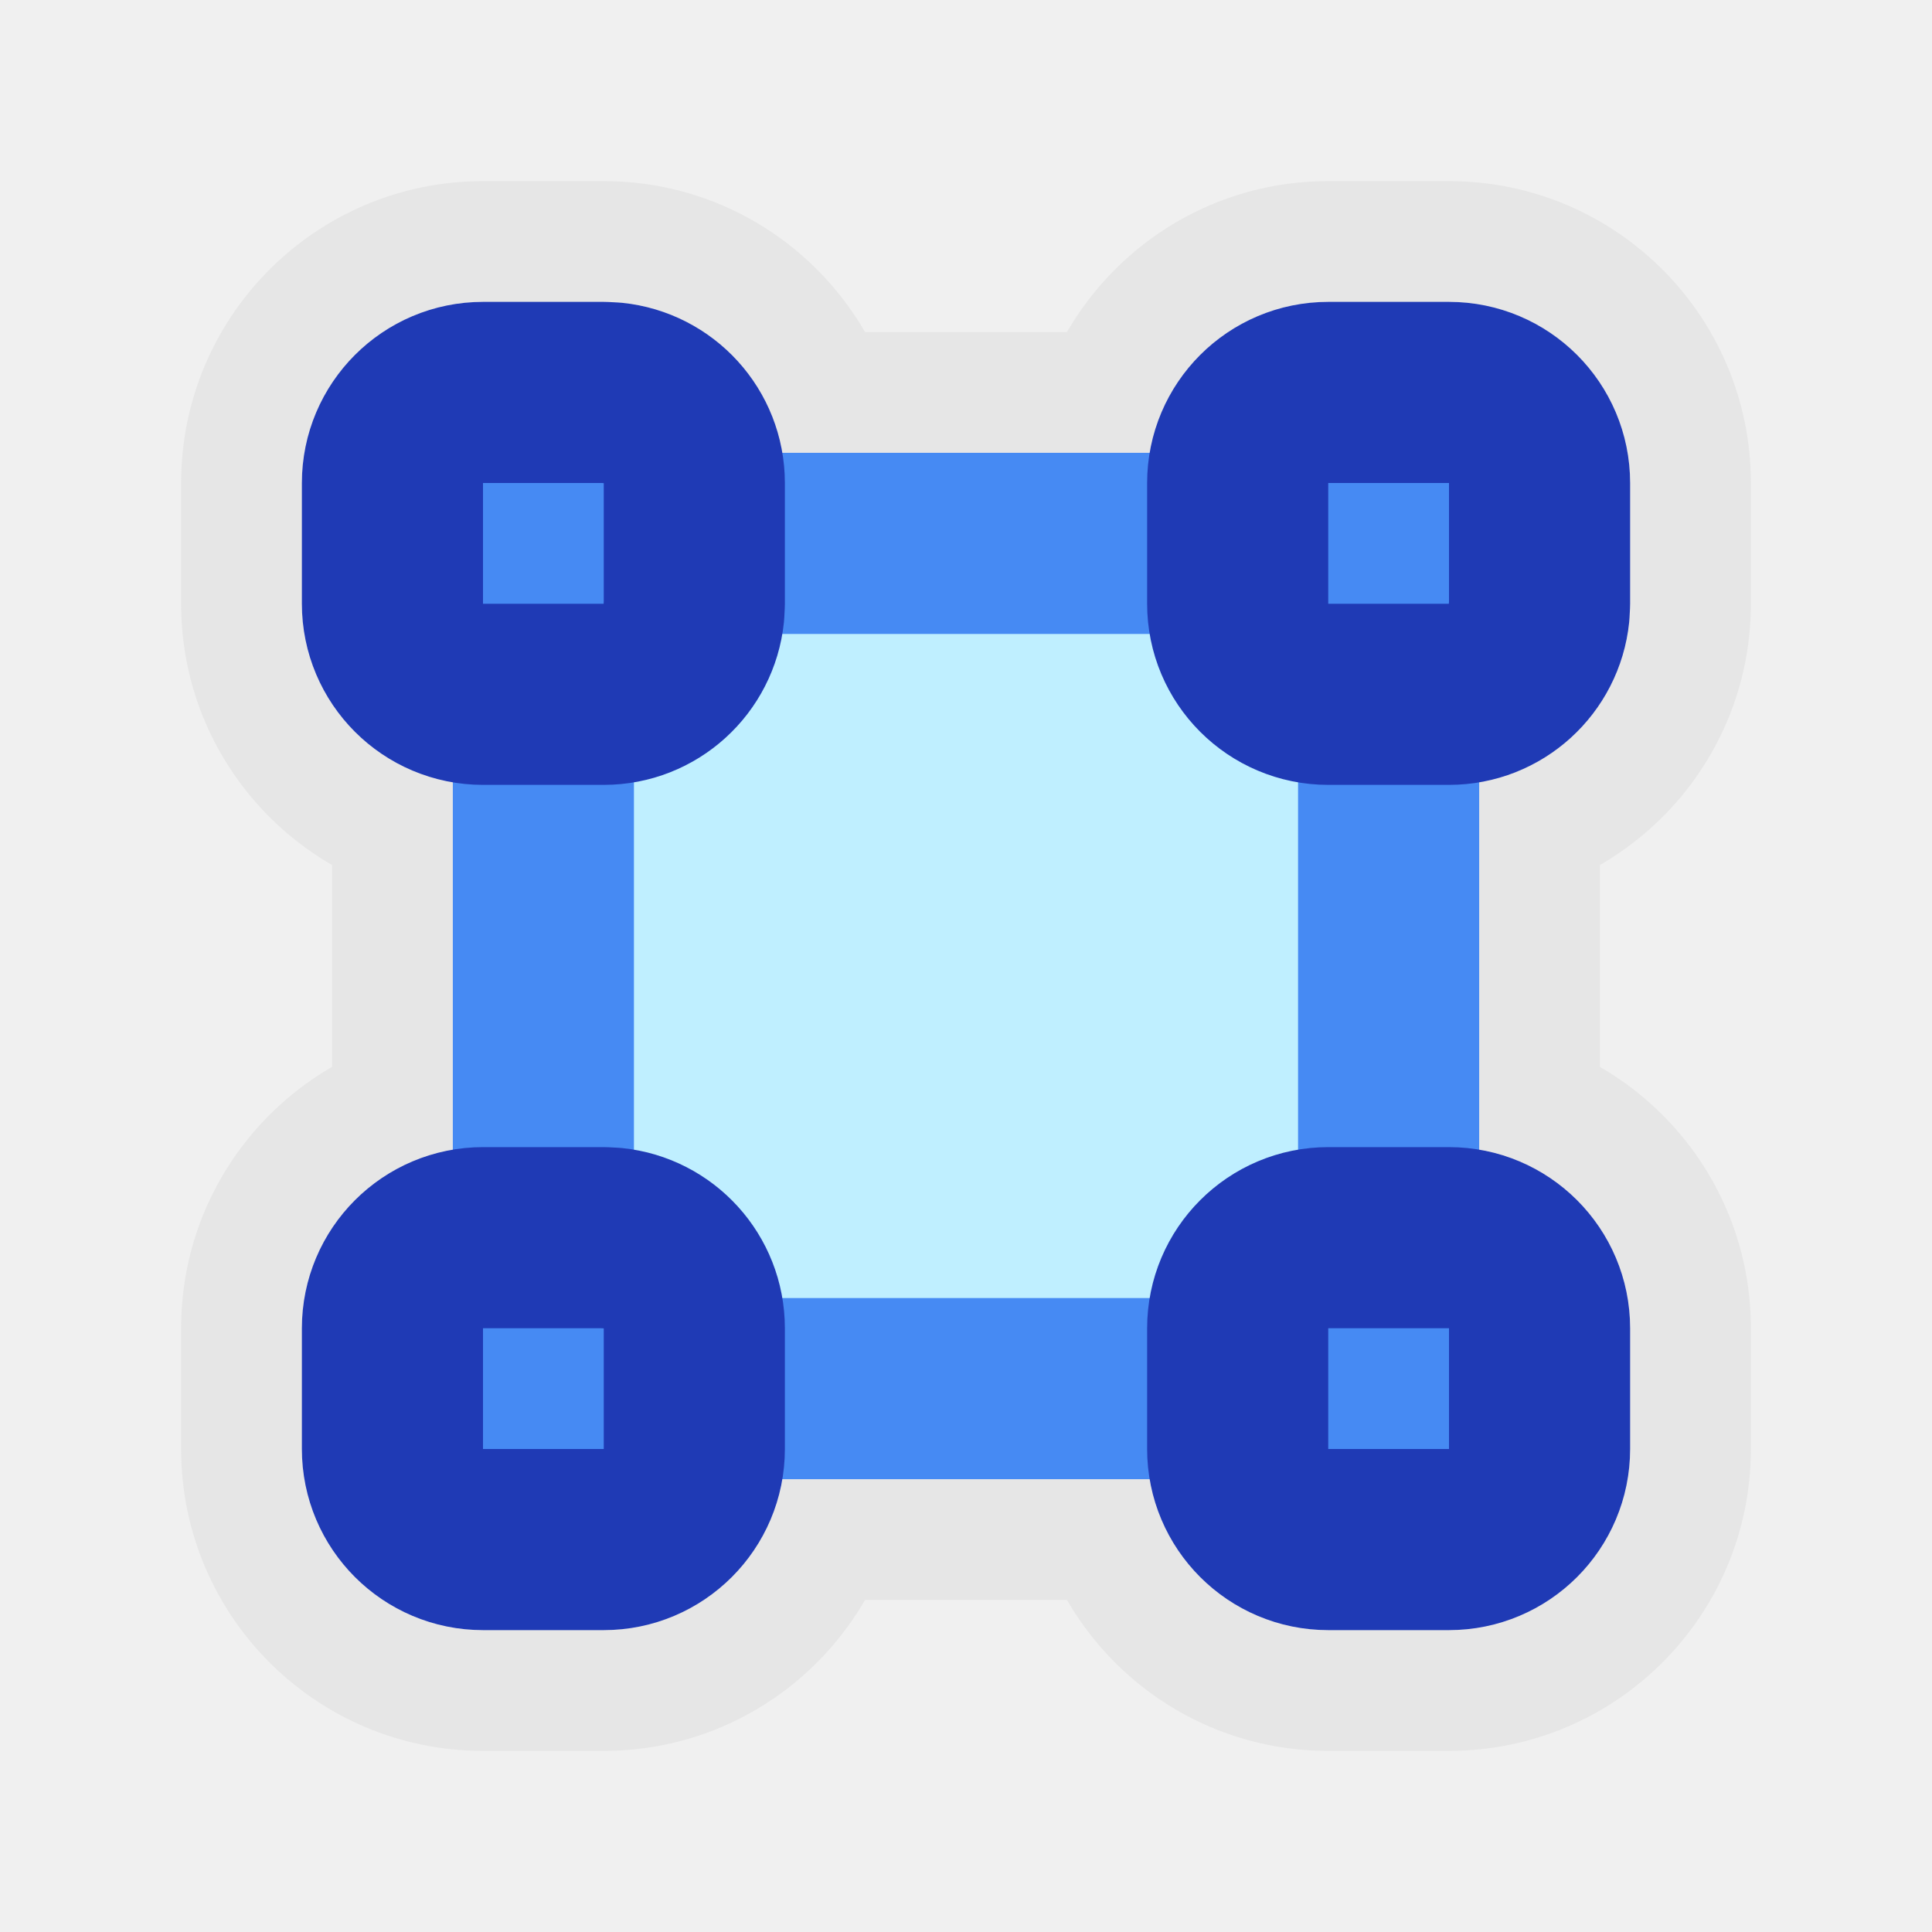
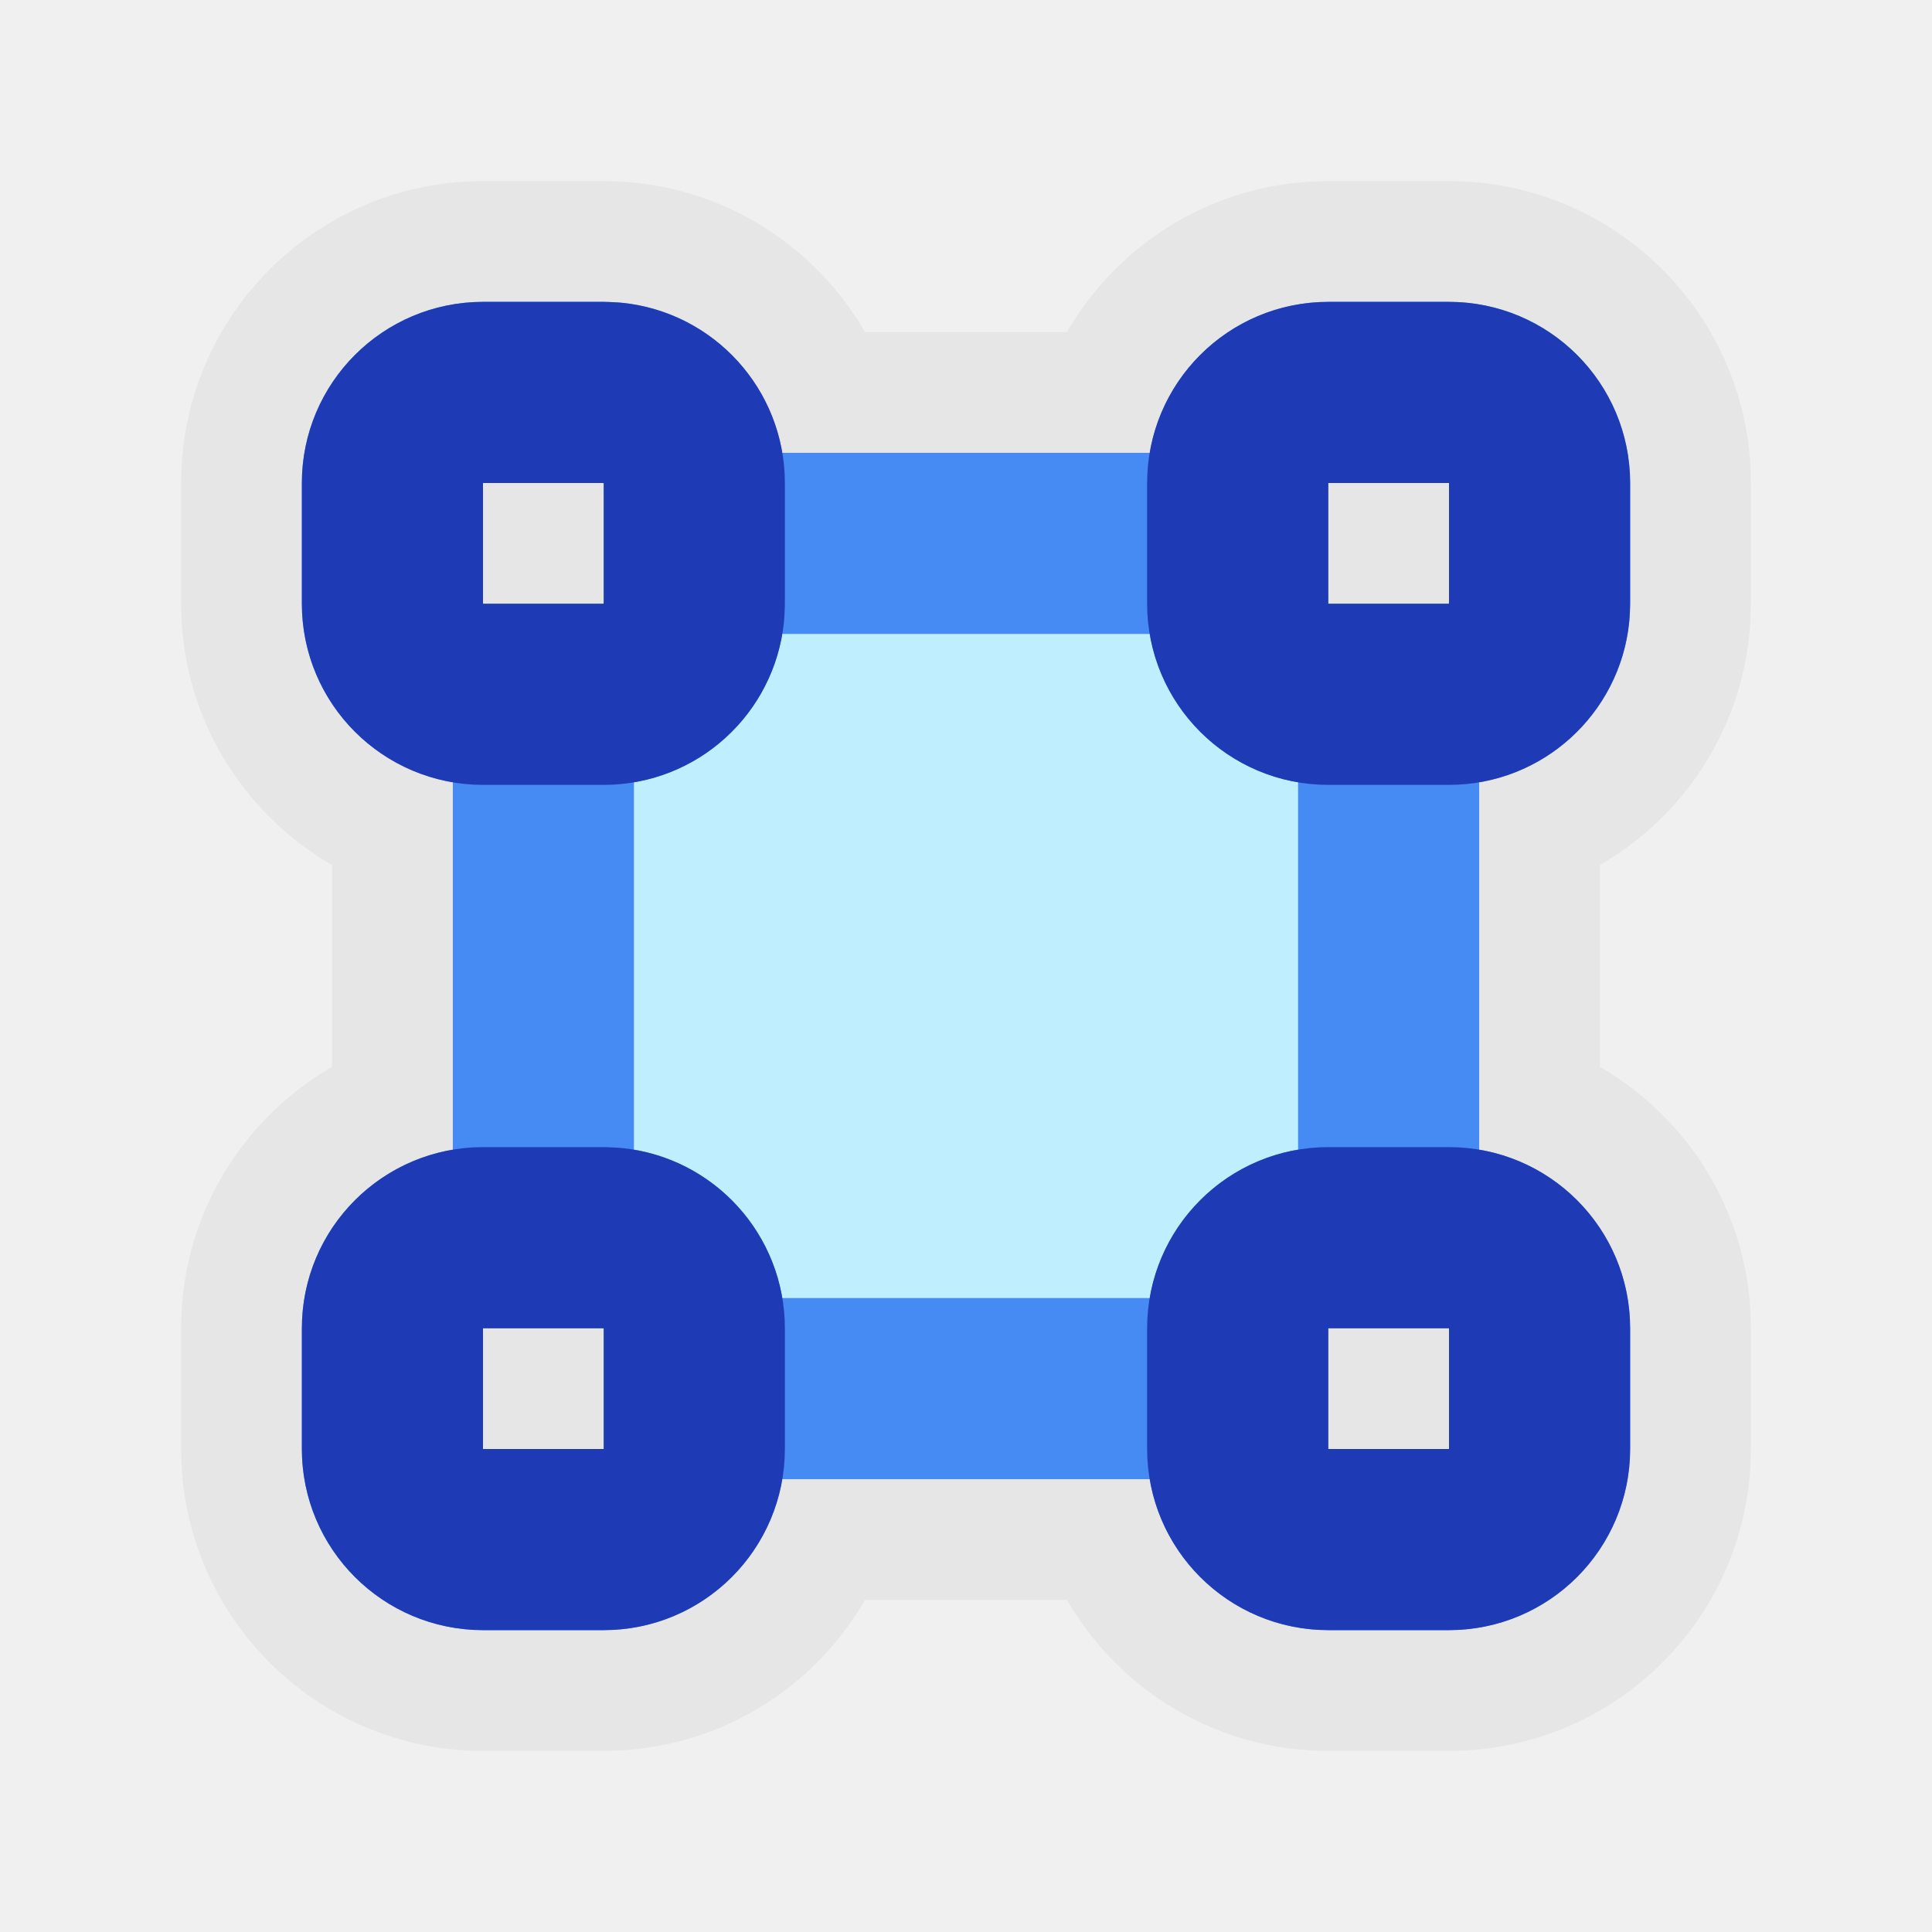
<svg xmlns="http://www.w3.org/2000/svg" width="16" height="16" viewBox="0 0 16 16" fill="none">
-   <g>
-     <g id="fi-colour-fm2d-fm2d-polygon-svg-Union">
-       <mask id="fi-colour-fm2d-fm2d-polygon-svg-path-2-outside-1_1_136" maskUnits="userSpaceOnUse" x="1" y="1" width="14" height="14" fill="black">
-         <rect fill="white" x="1" y="1" width="14" height="14" />
-         <path d="M5 2.5C5.743 2.5 6.358 3.041 6.478 3.75H9.522C9.642 3.041 10.257 2.5 11 2.5H12C12.828 2.5 13.5 3.172 13.5 4V5C13.5 5.743 12.959 6.358 12.25 6.478V9.521C12.959 9.641 13.5 10.257 13.5 11V12C13.5 12.828 12.828 13.5 12 13.5H11C10.257 13.5 9.642 12.959 9.522 12.25H6.478C6.358 12.959 5.743 13.5 5 13.5H4C3.172 13.5 2.5 12.828 2.5 12V11C2.5 10.257 3.041 9.641 3.75 9.521V6.478C3.041 6.358 2.5 5.743 2.5 5V4C2.5 3.172 3.172 2.5 4 2.5H5ZM4 12H5V11H4V12ZM11 12H12V11H11V12ZM6.478 5.25C6.372 5.878 5.878 6.372 5.25 6.478V9.521C5.878 9.627 6.372 10.122 6.478 10.75H9.522C9.628 10.122 10.122 9.627 10.75 9.521V6.478C10.122 6.372 9.628 5.878 9.522 5.25H6.478ZM4 5H5V4H4V5ZM11 5H12V4H11V5Z" />
-       </mask>
-       <path d="M6.478 3.75L5.491 3.916L5.631 4.75H6.478V3.75ZM9.522 3.75V4.75H10.368L10.509 3.916L9.522 3.75ZM12.25 6.478L12.084 5.491L11.25 5.631V6.478H12.25ZM12.25 9.521H11.25V10.368L12.085 10.508L12.25 9.521ZM9.522 12.25L10.509 12.084L10.368 11.25H9.522V12.25ZM6.478 12.25V11.25H5.631L5.491 12.084L6.478 12.25ZM3.75 9.521L3.916 10.508L4.75 10.368V9.521H3.75ZM3.75 6.478H4.75V5.631L3.916 5.491L3.75 6.478ZM4 12H3V13H4V12ZM5 12V13H6V12H5ZM5 11H6V10H5V11ZM4 11V10H3V11H4ZM11 12H10V13H11V12ZM12 12V13H13V12H12ZM12 11H13V10H12V11ZM11 11V10H10V11H11ZM6.478 5.25V4.25H5.631L5.491 5.084L6.478 5.25ZM5.25 6.478L5.084 5.491L4.25 5.631V6.478H5.25ZM5.25 9.521H4.25V10.368L5.084 10.508L5.25 9.521ZM6.478 10.75L5.491 10.916L5.631 11.75H6.478V10.75ZM9.522 10.75V11.75H10.368L10.509 10.916L9.522 10.75ZM10.75 9.521L10.915 10.508L11.75 10.368V9.521H10.75ZM10.75 6.478H11.75V5.631L10.916 5.491L10.75 6.478ZM9.522 5.25L10.509 5.084L10.368 4.25H9.522V5.25ZM4 5H3V6H4V5ZM5 5V6H6V5H5ZM5 4H6V3H5V4ZM4 4V3H3V4H4ZM11 5H10V6H11V5ZM12 5V6H13V5H12ZM12 4H13V3H12V4ZM11 4V3H10V4H11ZM5 2.5V3.5C5.245 3.5 5.451 3.678 5.491 3.916L6.478 3.75L7.464 3.584C7.265 2.403 6.241 1.5 5 1.5V2.5ZM6.478 3.75V4.75H9.522V3.75V2.75H6.478V3.75ZM9.522 3.75L10.509 3.916C10.549 3.678 10.755 3.5 11 3.5V2.5V1.5C9.759 1.5 8.735 2.403 8.536 3.584L9.522 3.75ZM11 2.5V3.5H12V2.5V1.5H11V2.5ZM12 2.5V3.5C12.276 3.5 12.5 3.724 12.5 4H13.5H14.5C14.5 2.619 13.381 1.5 12 1.5V2.5ZM13.5 4H12.5V5H13.5H14.5V4H13.5ZM13.5 5H12.5C12.5 5.245 12.322 5.451 12.084 5.491L12.25 6.478L12.416 7.464C13.597 7.265 14.5 6.241 14.5 5H13.5ZM12.25 6.478H11.25V9.521H12.25H13.25V6.478H12.25ZM12.25 9.521L12.085 10.508C12.321 10.547 12.5 10.754 12.5 11H13.5H14.5C14.5 9.76 13.598 8.734 12.415 8.535L12.25 9.521ZM13.5 11H12.5V12H13.5H14.5V11H13.5ZM13.5 12H12.5C12.5 12.276 12.276 12.5 12 12.5V13.5V14.5C13.381 14.5 14.5 13.381 14.5 12H13.5ZM12 13.5V12.5H11V13.5V14.5H12V13.5ZM11 13.5V12.5C10.755 12.5 10.549 12.322 10.509 12.084L9.522 12.25L8.536 12.416C8.735 13.597 9.759 14.5 11 14.5V13.5ZM9.522 12.25V11.25H6.478V12.25V13.25H9.522V12.25ZM6.478 12.25L5.491 12.084C5.451 12.322 5.245 12.5 5 12.5V13.5V14.5C6.241 14.5 7.265 13.597 7.464 12.416L6.478 12.25ZM5 13.5V12.5H4V13.5V14.5H5V13.5ZM4 13.5V12.5C3.724 12.5 3.5 12.276 3.5 12H2.5H1.5C1.5 13.381 2.619 14.5 4 14.5V13.5ZM2.5 12H3.5V11H2.5H1.5V12H2.5ZM2.5 11H3.5C3.5 10.754 3.679 10.547 3.916 10.508L3.75 9.521L3.584 8.535C2.402 8.734 1.5 9.76 1.5 11H2.5ZM3.75 9.521H4.75V6.478H3.75H2.75V9.521H3.75ZM3.75 6.478L3.916 5.491C3.678 5.451 3.5 5.245 3.5 5H2.5H1.5C1.5 6.241 2.403 7.265 3.584 7.464L3.75 6.478ZM2.5 5H3.5V4H2.5H1.5V5H2.5ZM2.5 4H3.5C3.5 3.724 3.724 3.5 4 3.5V2.5V1.5C2.619 1.5 1.5 2.619 1.5 4H2.5ZM4 2.5V3.5H5V2.5V1.5H4V2.5ZM4 12V13H5V12V11H4V12ZM5 12H6V11H5H4V12H5ZM5 11V10H4V11V12H5V11ZM4 11H3V12H4H5V11H4ZM11 12V13H12V12V11H11V12ZM12 12H13V11H12H11V12H12ZM12 11V10H11V11V12H12V11ZM11 11H10V12H11H12V11H11ZM6.478 5.25L5.491 5.084C5.457 5.292 5.292 5.457 5.084 5.491L5.25 6.478L5.416 7.464C6.464 7.288 7.288 6.464 7.464 5.416L6.478 5.25ZM5.25 6.478H4.25V9.521H5.25H6.25V6.478H5.25ZM5.25 9.521L5.084 10.508C5.291 10.542 5.456 10.707 5.491 10.916L6.478 10.75L7.464 10.584C7.288 9.537 6.465 8.711 5.416 8.535L5.25 9.521ZM6.478 10.75V11.75H9.522V10.75V9.75H6.478V10.75ZM9.522 10.75L10.509 10.916C10.544 10.707 10.709 10.542 10.915 10.508L10.75 9.521L10.585 8.535C9.535 8.711 8.712 9.537 8.536 10.584L9.522 10.75ZM10.75 9.521H11.75V6.478H10.75H9.75V9.521H10.75ZM10.75 6.478L10.916 5.491C10.708 5.457 10.543 5.292 10.509 5.084L9.522 5.25L8.536 5.416C8.712 6.464 9.536 7.288 10.584 7.464L10.75 6.478ZM9.522 5.25V4.25H6.478V5.25V6.25H9.522V5.25ZM4 5V6H5V5V4H4V5ZM5 5H6V4H5H4V5H5ZM5 4V3H4V4V5H5V4ZM4 4H3V5H4H5V4H4ZM11 5V6H12V5V4H11V5ZM12 5H13V4H12H11V5H12ZM12 4V3H11V4V5H12V4ZM11 4H10V5H11H12V4H11Z" fill="#E6E6E6" mask="url(#fi-colour-fm2d-fm2d-polygon-svg-path-2-outside-1_1_136)" />
-     </g>
-     <rect id="fi-colour-fm2d-fm2d-polygon-svg-Rectangle-324" x="5" y="5" width="6" height="6" fill="#BFEFFF" />
-     <path id="fi-colour-fm2d-fm2d-polygon-svg-Vector" d="M5 3.25L5.077 3.254C5.369 3.284 5.609 3.482 5.704 3.75H10.296C10.399 3.459 10.674 3.25 11 3.25H12C12.414 3.25 12.75 3.586 12.75 4V5L12.746 5.077C12.716 5.369 12.518 5.609 12.25 5.704V10.295C12.541 10.398 12.75 10.674 12.75 11V12C12.75 12.414 12.414 12.75 12 12.75H11C10.674 12.75 10.399 12.541 10.296 12.25H5.704C5.601 12.541 5.326 12.75 5 12.75H4C3.586 12.75 3.25 12.414 3.25 12V11C3.25 10.674 3.459 10.398 3.75 10.295V5.704C3.459 5.601 3.25 5.326 3.25 5V4C3.25 3.586 3.586 3.25 4 3.25H5ZM5.704 5.25C5.629 5.462 5.462 5.629 5.25 5.704V10.295C5.462 10.37 5.629 10.538 5.704 10.75H10.296C10.371 10.538 10.538 10.37 10.75 10.295V5.704C10.538 5.629 10.371 5.462 10.296 5.25H5.704Z" fill="#468AF3" />
-     <path id="fi-colour-fm2d-fm2d-polygon-svg-Vector_2" d="M5 10.25L5.077 10.254C5.455 10.293 5.75 10.612 5.75 11V12C5.75 12.414 5.414 12.75 5 12.75H4C3.586 12.75 3.25 12.414 3.25 12V11C3.25 10.586 3.586 10.25 4 10.25H5ZM12 10.25C12.414 10.25 12.75 10.586 12.75 11V12C12.75 12.414 12.414 12.75 12 12.75H11C10.586 12.75 10.25 12.414 10.25 12V11C10.25 10.586 10.586 10.25 11 10.25H12ZM5 3.25L5.077 3.254C5.455 3.293 5.75 3.612 5.75 4V5L5.746 5.077C5.707 5.455 5.388 5.75 5 5.75H4C3.586 5.75 3.25 5.414 3.25 5V4C3.25 3.586 3.586 3.25 4 3.25H5ZM12 3.25C12.414 3.25 12.75 3.586 12.75 4V5L12.746 5.077C12.707 5.455 12.388 5.75 12 5.75H11C10.586 5.75 10.25 5.414 10.25 5V4C10.25 3.586 10.586 3.25 11 3.25H12Z" stroke="#1F3AB5" stroke-width="1.5" stroke-linecap="round" stroke-linejoin="round" />
-   </g>
+   <mask id="fi-colour-fm2d-fm2d-polygon-svg-path-1-outside-1_1921_1506" maskUnits="userSpaceOnUse" x="1" y="1" width="14" height="14" fill="black">
+     <rect fill="white" x="1" y="1" width="14" height="14" />
+     <path d="M5 2.5C5.743 2.5 6.358 3.041 6.478 3.75H9.522C9.642 3.041 10.257 2.5 11 2.5H12C12.828 2.5 13.5 3.172 13.5 4V5C13.5 5.743 12.959 6.358 12.25 6.478V9.521C12.959 9.641 13.5 10.257 13.5 11V12C13.5 12.828 12.828 13.5 12 13.5H11C10.257 13.5 9.642 12.959 9.522 12.25H6.478C6.358 12.959 5.743 13.5 5 13.5H4C3.172 13.5 2.5 12.828 2.5 12V11C2.5 10.257 3.041 9.641 3.75 9.521V6.478C3.041 6.358 2.5 5.743 2.5 5V4C2.5 3.172 3.172 2.5 4 2.5H5ZM4 12H5V11H4V12ZM11 12H12V11H11V12ZM6.478 5.25C6.372 5.878 5.878 6.372 5.25 6.478V9.521C5.878 9.627 6.372 10.122 6.478 10.75H9.522C9.628 10.122 10.122 9.627 10.75 9.521V6.478C10.122 6.372 9.628 5.878 9.522 5.25H6.478ZM4 5H5V4H4V5ZM11 5H12V4H11V5Z" />
+   </mask>
+   <path d="M6.478 3.75L5.491 3.916L5.631 4.75H6.478V3.75ZM9.522 3.75V4.75H10.368L10.509 3.916L9.522 3.75ZM12.25 6.478L12.084 5.491L11.25 5.631V6.478H12.25ZM12.25 9.521H11.25V10.368L12.085 10.508L12.25 9.521ZM9.522 12.25L10.509 12.084L10.368 11.25H9.522V12.25ZM6.478 12.25V11.25H5.631L5.491 12.084L6.478 12.25ZM3.75 9.521L3.916 10.508L4.75 10.368V9.521H3.75ZM3.75 6.478H4.75V5.631L3.916 5.491L3.75 6.478ZM4 12H3V13H4V12ZM5 12V13H6V12H5ZM5 11H6V10H5V11ZM4 11V10H3V11H4ZM11 12H10V13H11V12ZM12 12V13H13V12H12ZM12 11H13V10H12V11ZM11 11V10H10V11H11ZM6.478 5.25V4.25H5.631L5.491 5.084L6.478 5.25ZM5.25 6.478L5.084 5.491L4.25 5.631V6.478H5.25ZM5.25 9.521H4.25V10.368L5.084 10.508L5.25 9.521ZM6.478 10.75L5.491 10.916L5.631 11.75H6.478V10.75ZM9.522 10.75V11.75H10.368L10.509 10.916L9.522 10.75ZM10.75 9.521L10.915 10.508L11.75 10.368V9.521H10.75ZM10.75 6.478H11.75V5.631L10.916 5.491L10.75 6.478ZM9.522 5.25L10.509 5.084L10.368 4.25H9.522V5.25ZM4 5H3V6H4V5ZM5 5V6H6V5H5ZM5 4H6V3H5V4ZM4 4V3H3V4H4ZM11 5H10V6H11V5ZM12 5V6H13V5H12ZM12 4H13V3H12V4ZM11 4V3H10V4H11ZM5 2.5V3.5C5.245 3.5 5.451 3.678 5.491 3.916L6.478 3.75L7.464 3.584C7.265 2.403 6.241 1.5 5 1.5V2.5ZM6.478 3.75V4.75H9.522V3.75V2.75H6.478V3.75ZM9.522 3.75L10.509 3.916C10.549 3.678 10.755 3.5 11 3.5V2.5V1.5C9.759 1.5 8.735 2.403 8.536 3.584L9.522 3.75ZM11 2.5V3.5H12V2.5V1.5H11V2.5ZM12 2.5V3.5C12.276 3.5 12.5 3.724 12.5 4H13.5H14.5C14.5 2.619 13.381 1.5 12 1.5V2.5ZM13.5 4H12.5V5H13.5H14.5V4H13.5ZM13.5 5H12.5C12.5 5.245 12.322 5.451 12.084 5.491L12.25 6.478L12.416 7.464C13.597 7.265 14.5 6.241 14.5 5H13.5ZM12.25 6.478H11.25V9.521H12.25H13.25V6.478H12.25ZM12.25 9.521L12.085 10.508C12.321 10.547 12.5 10.754 12.5 11H13.5H14.5C14.5 9.76 13.598 8.734 12.415 8.535L12.25 9.521ZM13.5 11H12.5V12H13.5H14.5V11H13.5ZM13.5 12H12.5C12.5 12.276 12.276 12.5 12 12.5V13.5V14.5C13.381 14.5 14.5 13.381 14.5 12H13.5ZM12 13.5V12.5H11V13.5V14.5H12V13.5ZM11 13.5V12.5C10.755 12.5 10.549 12.322 10.509 12.084L9.522 12.25L8.536 12.416C8.735 13.597 9.759 14.5 11 14.5V13.5ZM9.522 12.25V11.25H6.478V12.25V13.25H9.522V12.25ZM6.478 12.25L5.491 12.084C5.451 12.322 5.245 12.5 5 12.5V13.5V14.5C6.241 14.5 7.265 13.597 7.464 12.416L6.478 12.25ZM5 13.5V12.5H4V13.5V14.5H5V13.5ZM4 13.5V12.5C3.724 12.5 3.5 12.276 3.5 12H2.5H1.5C1.5 13.381 2.619 14.5 4 14.5V13.5ZM2.5 12H3.5V11H2.5H1.5V12H2.5ZM2.5 11H3.5C3.5 10.754 3.679 10.547 3.916 10.508L3.75 9.521L3.584 8.535C2.402 8.734 1.5 9.76 1.5 11H2.5ZM3.75 9.521H4.75V6.478H3.75H2.75V9.521H3.75ZM3.75 6.478L3.916 5.491C3.678 5.451 3.5 5.245 3.5 5H2.5H1.5C1.5 6.241 2.403 7.265 3.584 7.464L3.75 6.478ZM2.5 5H3.5V4H2.5H1.5V5H2.5ZM2.5 4H3.5C3.5 3.724 3.724 3.5 4 3.5V2.5V1.5C2.619 1.5 1.5 2.619 1.5 4H2.5ZM4 2.5V3.5H5V2.5V1.5H4V2.5ZM4 12V13H5V12V11H4V12ZM5 12H6V11H5H4V12H5ZM5 11V10H4V11V12H5V11ZM4 11H3V12H4H5V11H4ZM11 12V13H12V12V11H11V12ZM12 12H13V11H12H11V12H12ZM12 11V10H11V11V12H12V11ZM11 11H10V12H11H12V11H11ZM6.478 5.25L5.491 5.084C5.457 5.292 5.292 5.457 5.084 5.491L5.25 6.478L5.416 7.464C6.464 7.288 7.288 6.464 7.464 5.416L6.478 5.25ZM5.25 6.478H4.25V9.521H5.25H6.25V6.478H5.25ZM5.25 9.521L5.084 10.508C5.291 10.542 5.456 10.707 5.491 10.916L6.478 10.75L7.464 10.584C7.288 9.537 6.465 8.711 5.416 8.535L5.25 9.521ZM6.478 10.75V11.75H9.522V10.75V9.75H6.478V10.75ZM9.522 10.75L10.509 10.916C10.544 10.707 10.709 10.542 10.915 10.508L10.75 9.521L10.585 8.535C9.535 8.711 8.712 9.537 8.536 10.584L9.522 10.75ZM10.75 9.521H11.75V6.478H10.75H9.75V9.521H10.75ZM10.75 6.478L10.916 5.491C10.708 5.457 10.543 5.292 10.509 5.084L9.522 5.25L8.536 5.416C8.712 6.464 9.536 7.288 10.584 7.464L10.75 6.478ZM9.522 5.25V4.25H6.478V5.25V6.25H9.522V5.25ZM4 5V6H5V5V4H4V5ZM5 5H6V4H5H4V5H5ZM5 4V3H4V4V5H5V4ZM4 4H3V5H4H5V4H4ZM11 5V6H12V5V4H11V5ZM12 5H13V4H12H11V5H12ZM12 4V3H11V4V5H12V4ZM11 4H10V5H11H12V4H11Z" fill="#E6E6E6" mask="url(#fi-colour-fm2d-fm2d-polygon-svg-path-1-outside-1_1921_1506)" />
+   <rect x="5" y="5" width="6" height="6" fill="#BFEFFF" />
+   <path d="M5 2.5C5.743 2.5 6.358 3.041 6.478 3.75H9.522C9.642 3.041 10.257 2.5 11 2.5H12C12.828 2.5 13.5 3.172 13.5 4V5C13.5 5.743 12.959 6.358 12.25 6.478V9.521C12.959 9.641 13.5 10.257 13.5 11V12C13.5 12.828 12.828 13.5 12 13.5H11C10.257 13.5 9.642 12.959 9.522 12.25H6.478C6.358 12.959 5.743 13.5 5 13.5H4C3.172 13.5 2.5 12.828 2.5 12V11C2.5 10.257 3.041 9.641 3.75 9.521V6.478C3.041 6.358 2.5 5.743 2.5 5V4C2.5 3.172 3.172 2.5 4 2.5H5ZM4 12H5V11H4V12ZM11 12H12V11H11V12ZM6.478 5.25C6.372 5.878 5.878 6.372 5.25 6.478V9.521C5.878 9.627 6.372 10.122 6.478 10.75H9.522C9.628 10.122 10.122 9.627 10.75 9.521V6.478C10.122 6.372 9.628 5.878 9.522 5.25H6.478ZM4 5H5V4H4V5ZM11 5H12V4H11V5Z" fill="#468AF3" />
+   <path d="M5 10.25L5.077 10.254C5.455 10.293 5.75 10.612 5.75 11V12C5.75 12.414 5.414 12.75 5 12.75H4C3.586 12.75 3.25 12.414 3.25 12V11C3.25 10.586 3.586 10.25 4 10.25H5ZM12 10.25C12.414 10.25 12.75 10.586 12.75 11V12C12.75 12.414 12.414 12.75 12 12.75H11C10.586 12.75 10.25 12.414 10.25 12V11C10.25 10.586 10.586 10.25 11 10.25H12ZM5 3.25L5.077 3.254C5.455 3.293 5.75 3.612 5.75 4V5L5.746 5.077C5.707 5.455 5.388 5.75 5 5.75H4C3.586 5.75 3.25 5.414 3.25 5V4C3.25 3.586 3.586 3.25 4 3.25H5ZM12 3.25C12.414 3.25 12.75 3.586 12.75 4V5L12.746 5.077C12.707 5.455 12.388 5.75 12 5.75H11C10.586 5.75 10.25 5.414 10.25 5V4C10.25 3.586 10.586 3.25 11 3.25H12Z" stroke="#1F3AB5" stroke-width="1.5" stroke-linecap="round" stroke-linejoin="round" />
</svg>
